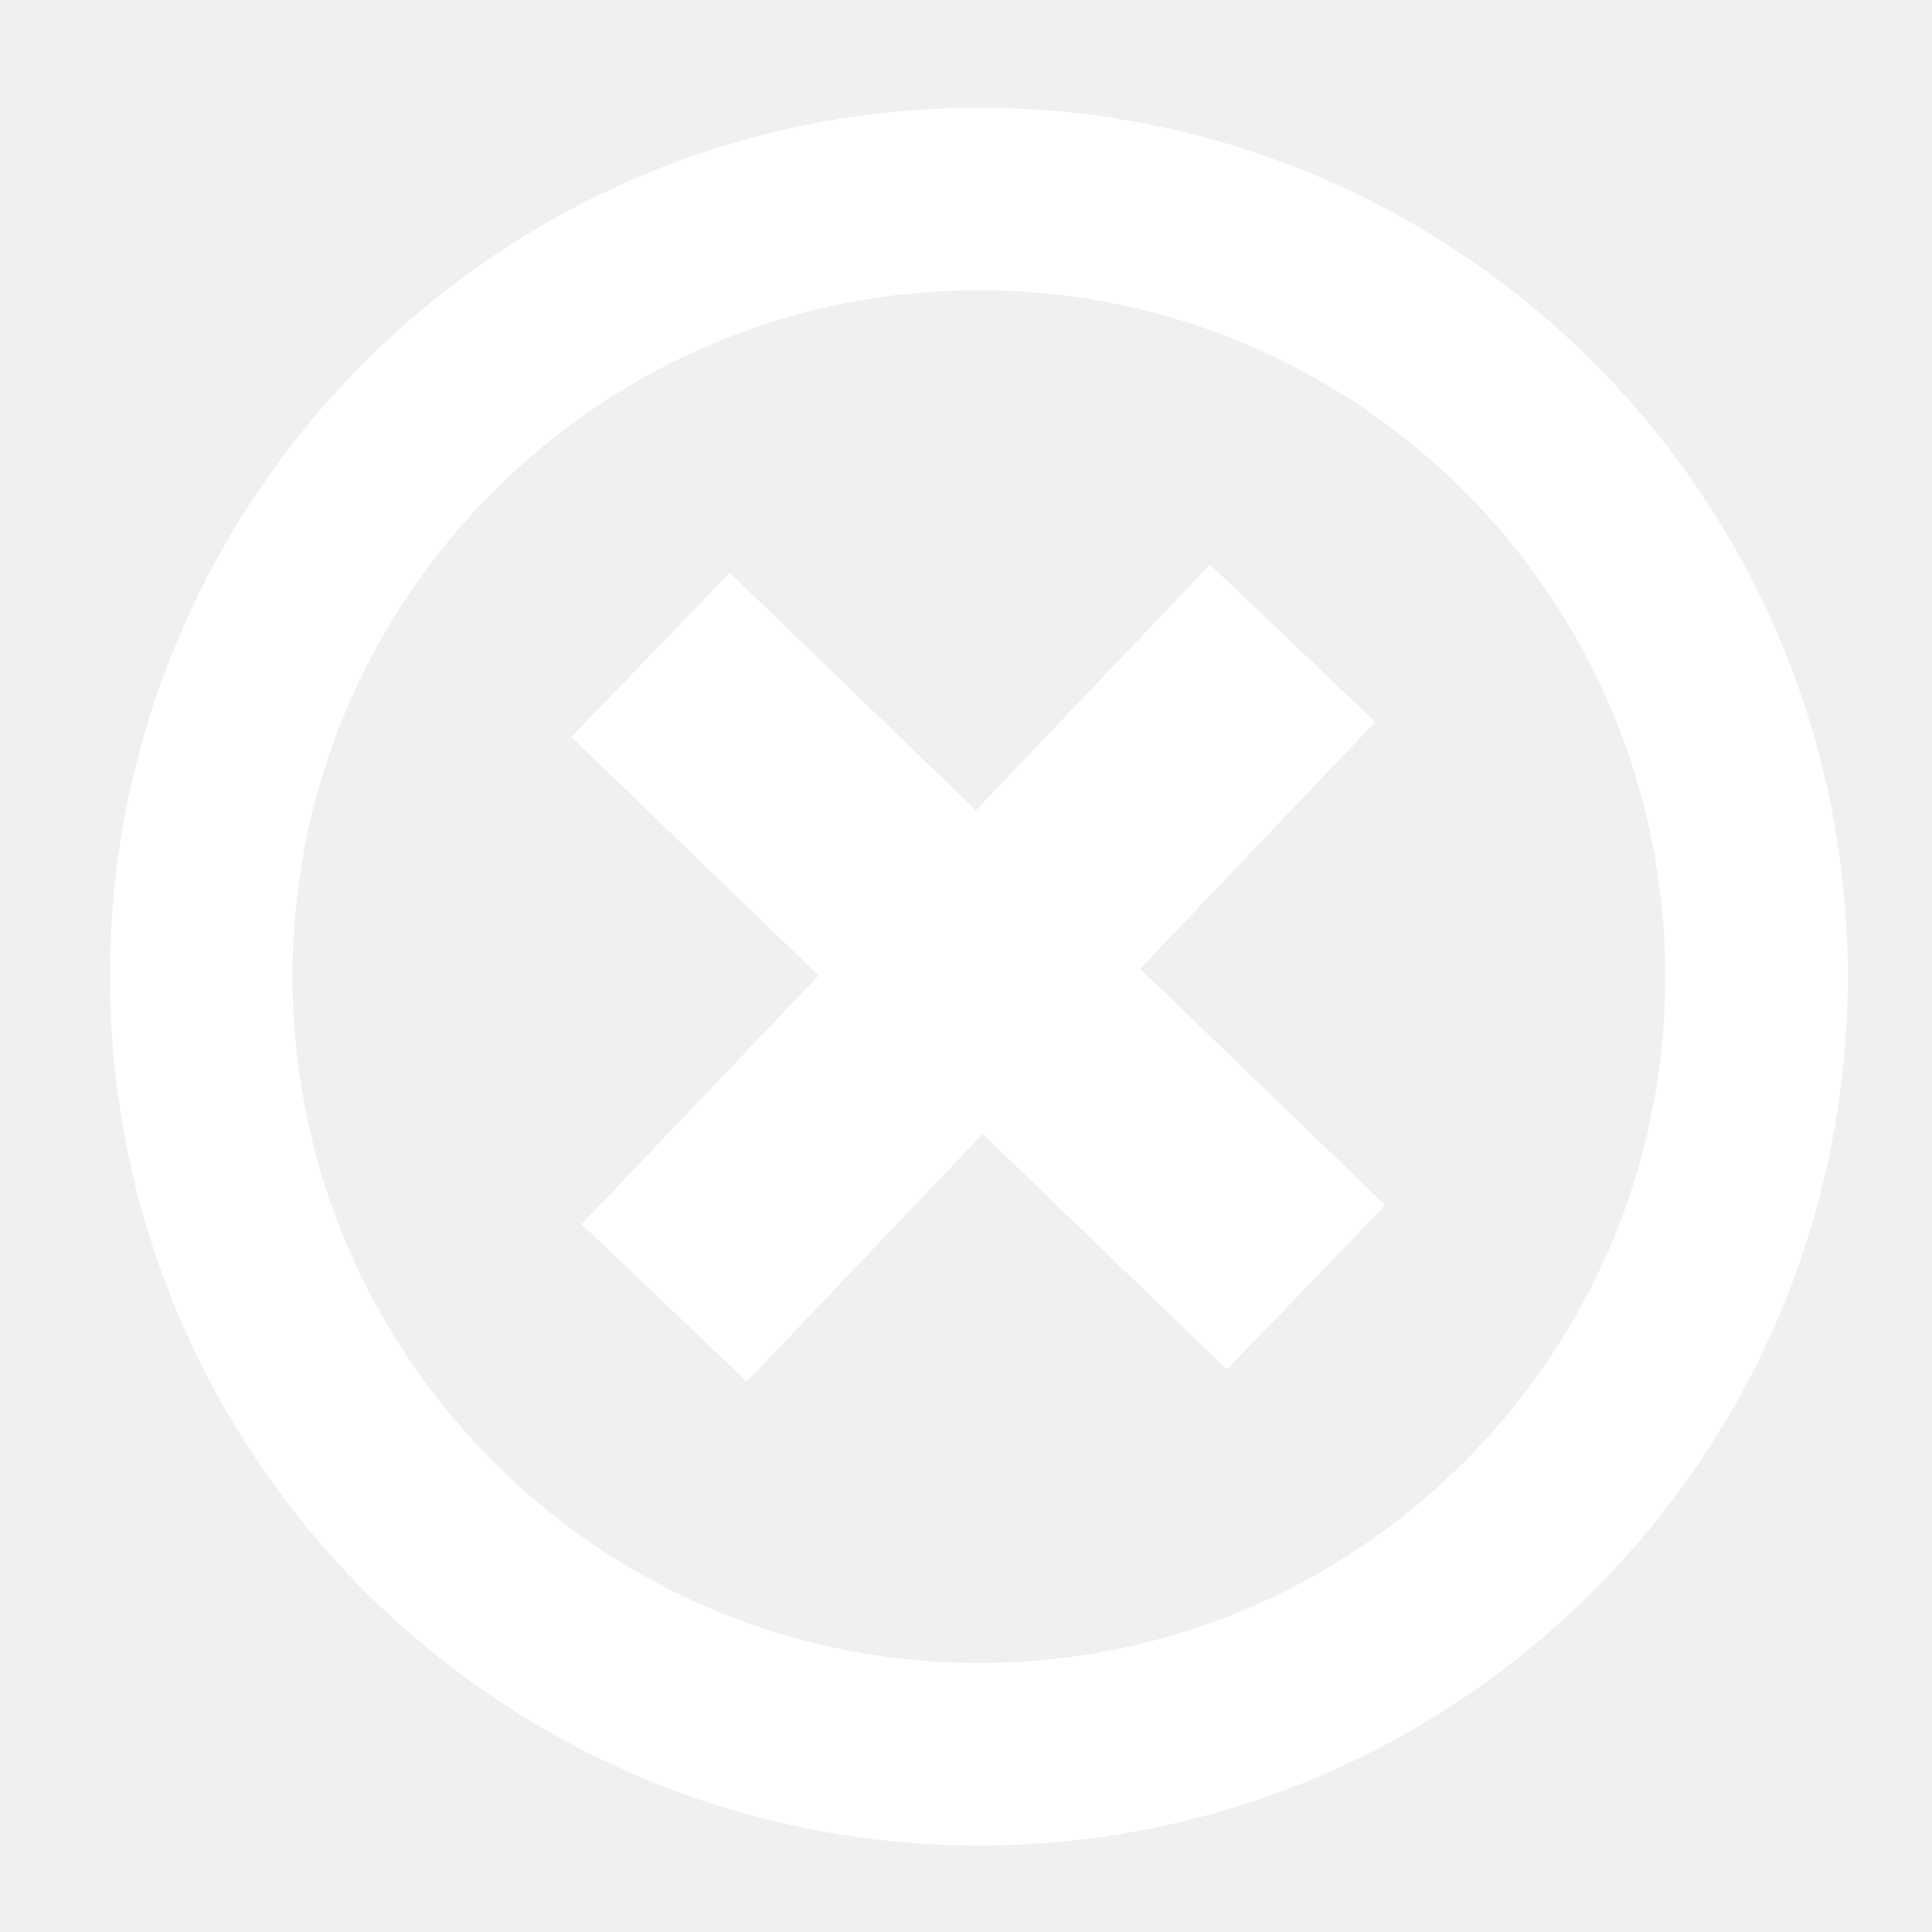
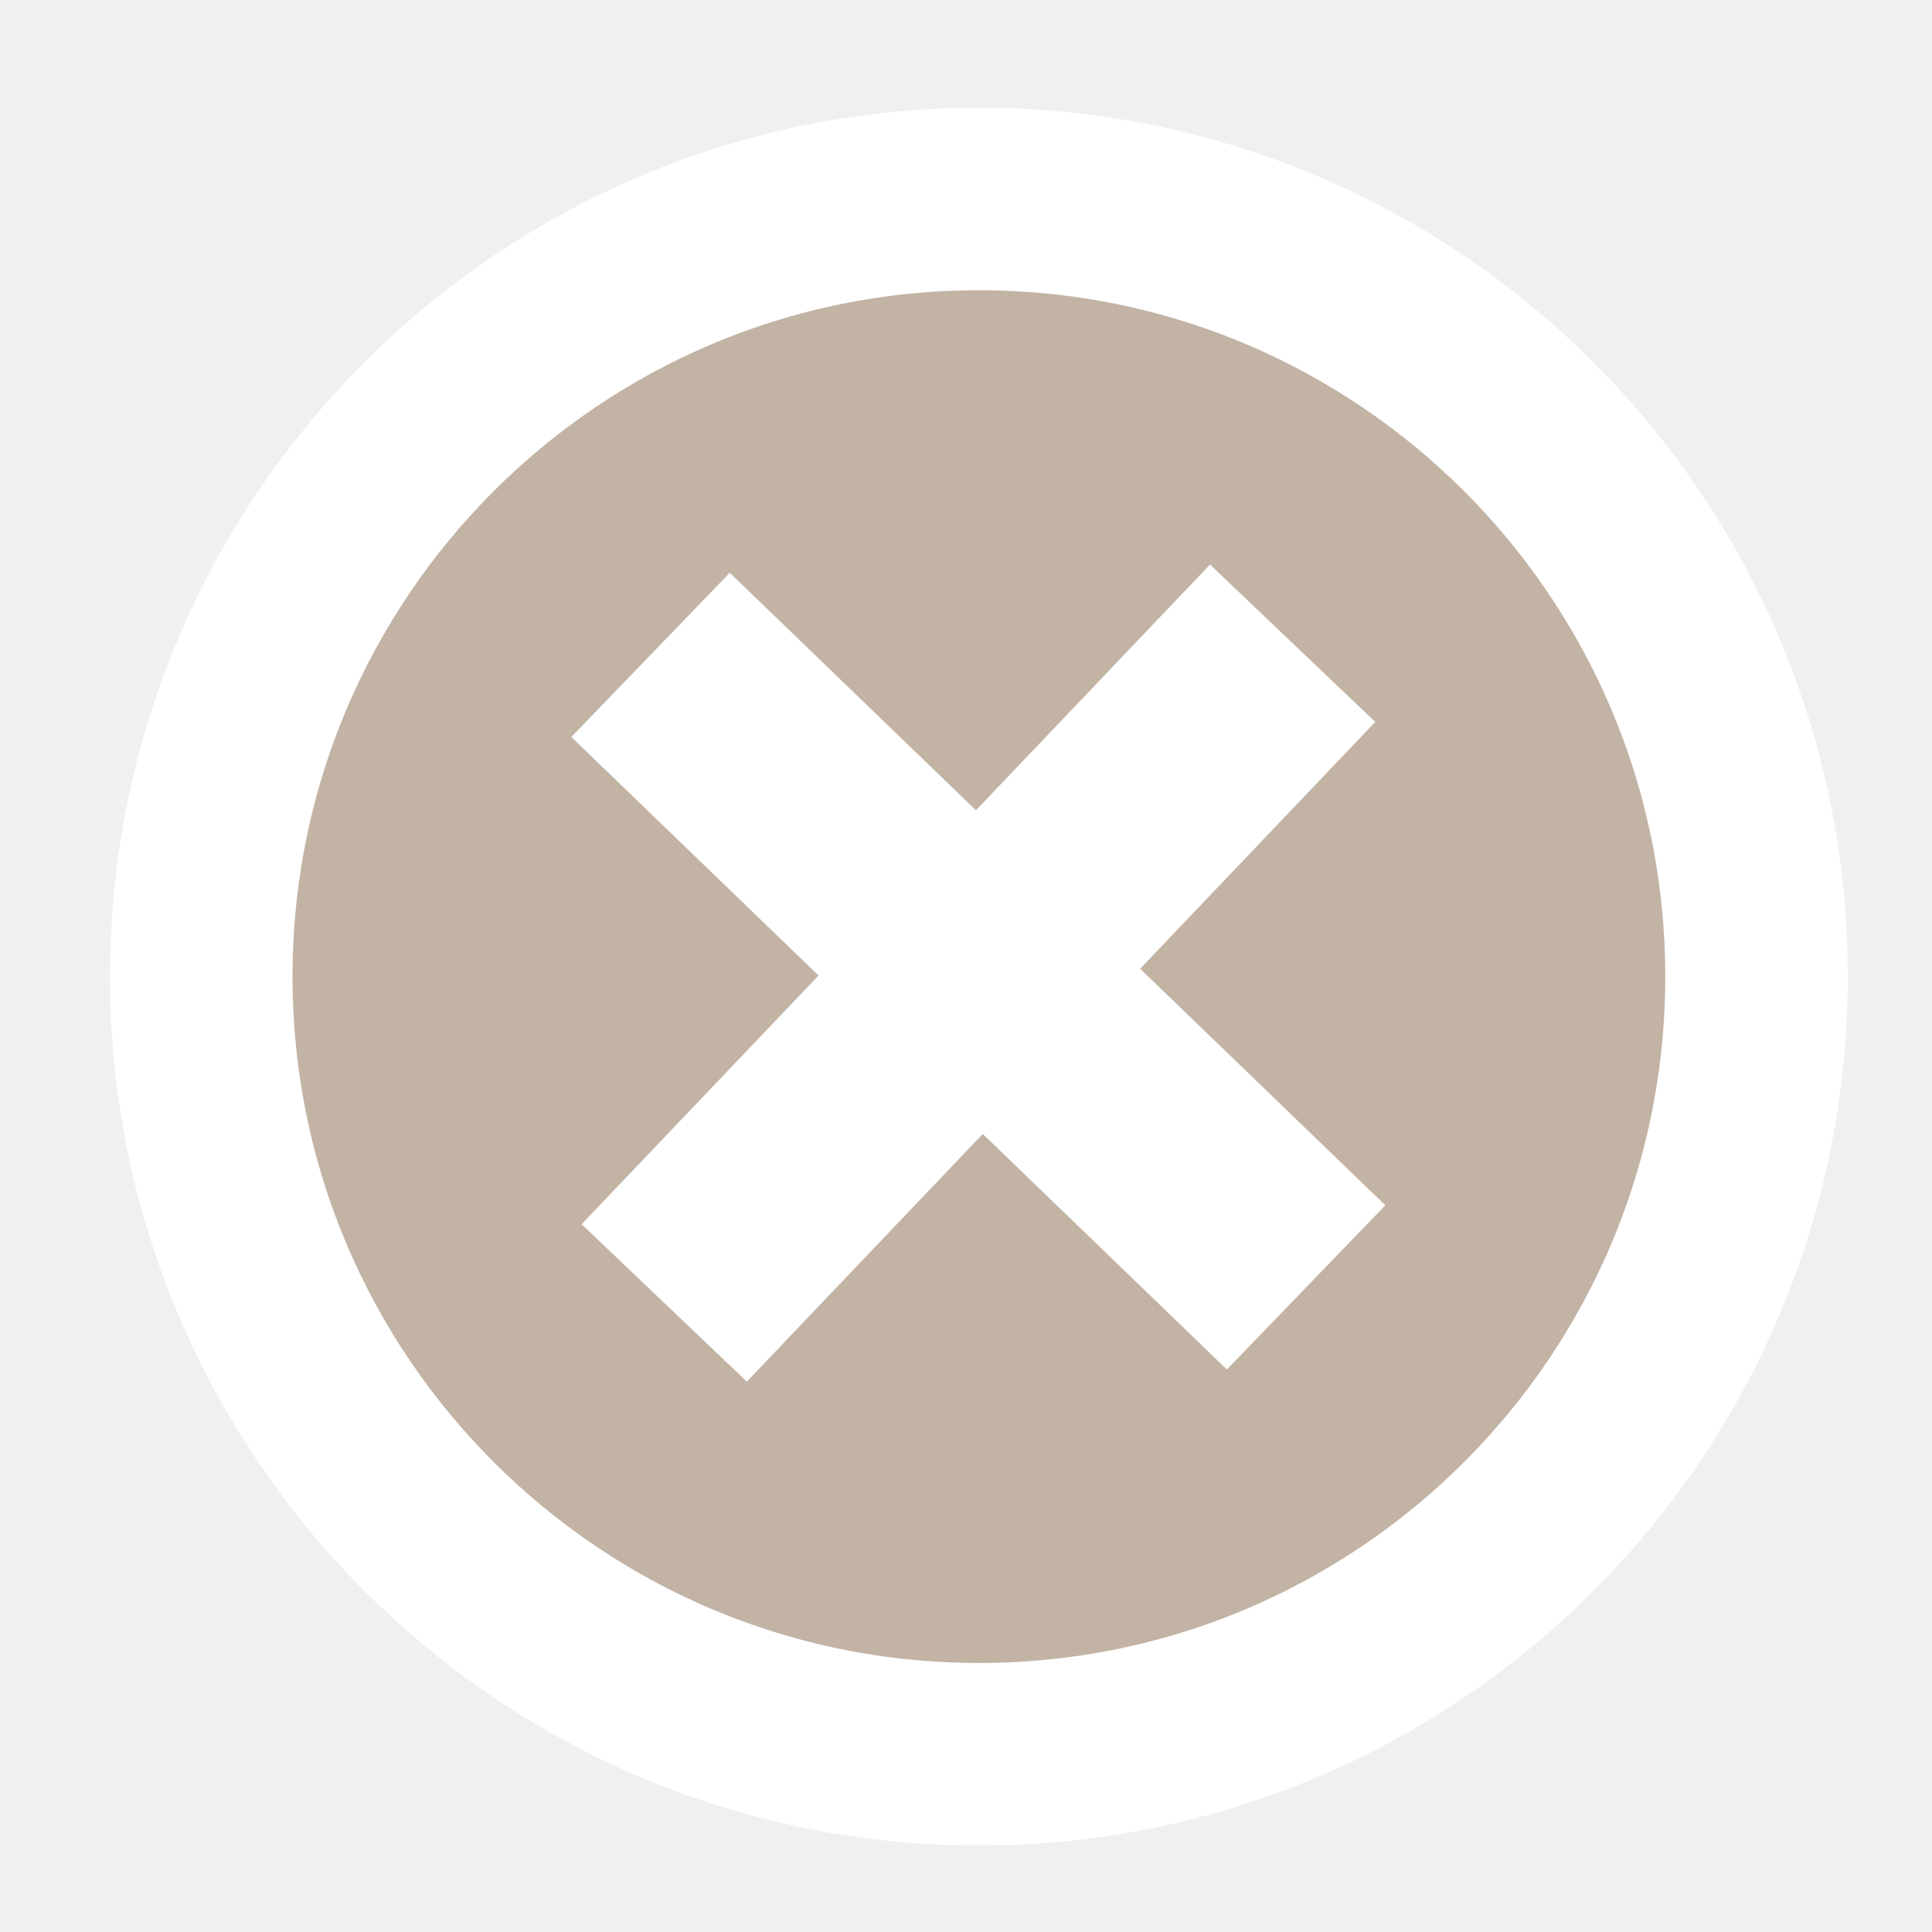
<svg xmlns="http://www.w3.org/2000/svg" width="32" height="32" version="1.1" viewBox="0 0 8.467 8.467">
-   <g transform="translate(-43.382 -122.5)" fill="none" stroke="#fff">
+   <g transform="translate(-43.382 -122.5)" fill="#c2b3a5" stroke="#fff">
    <circle cx="47.672" cy="126.78" r="3.408" stroke-width=".8" />
    <path d="m46.233 125.37 2.873 2.772" />
    <path d="m46.293 128.21 2.754-2.891" />
  </g>
</svg>
